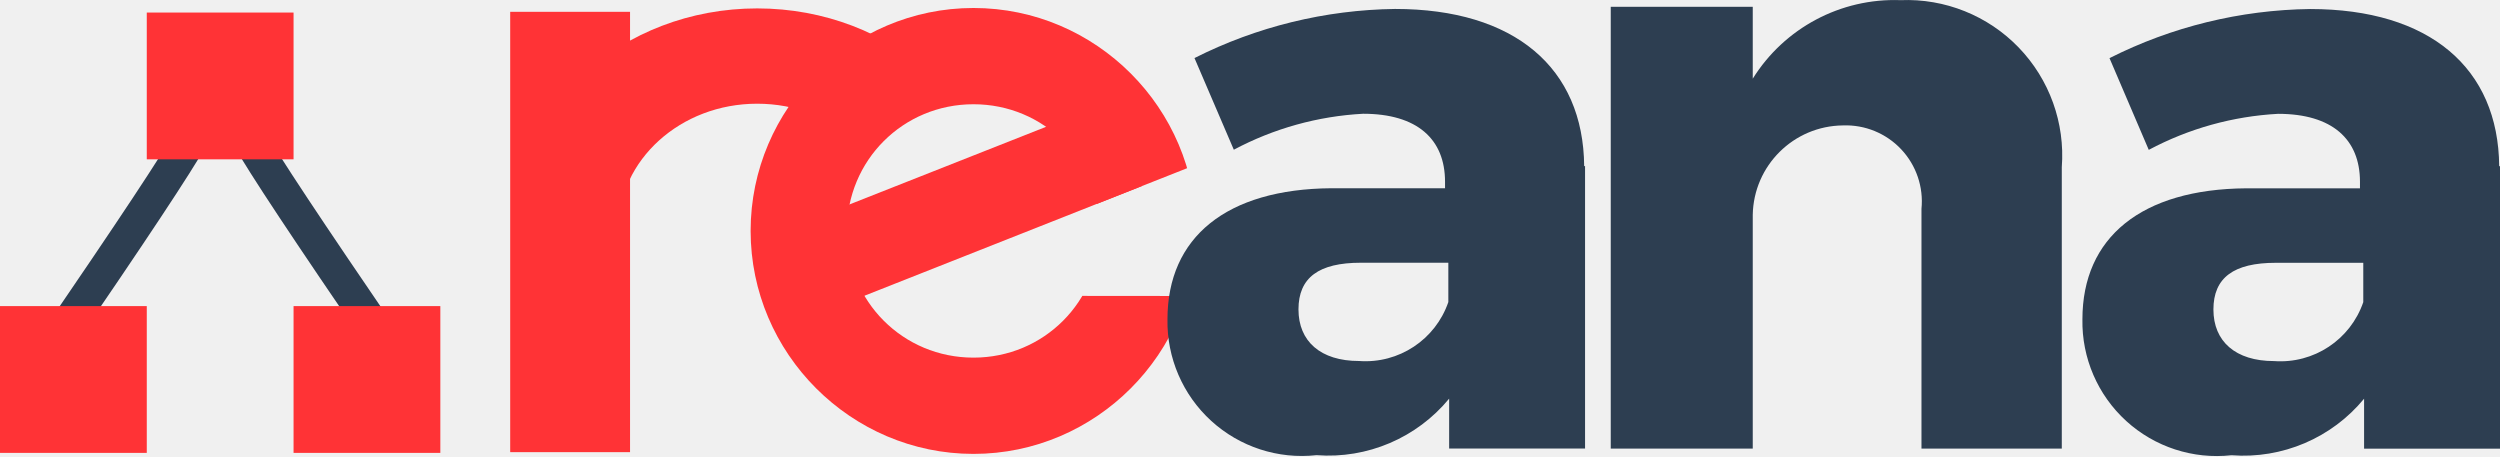
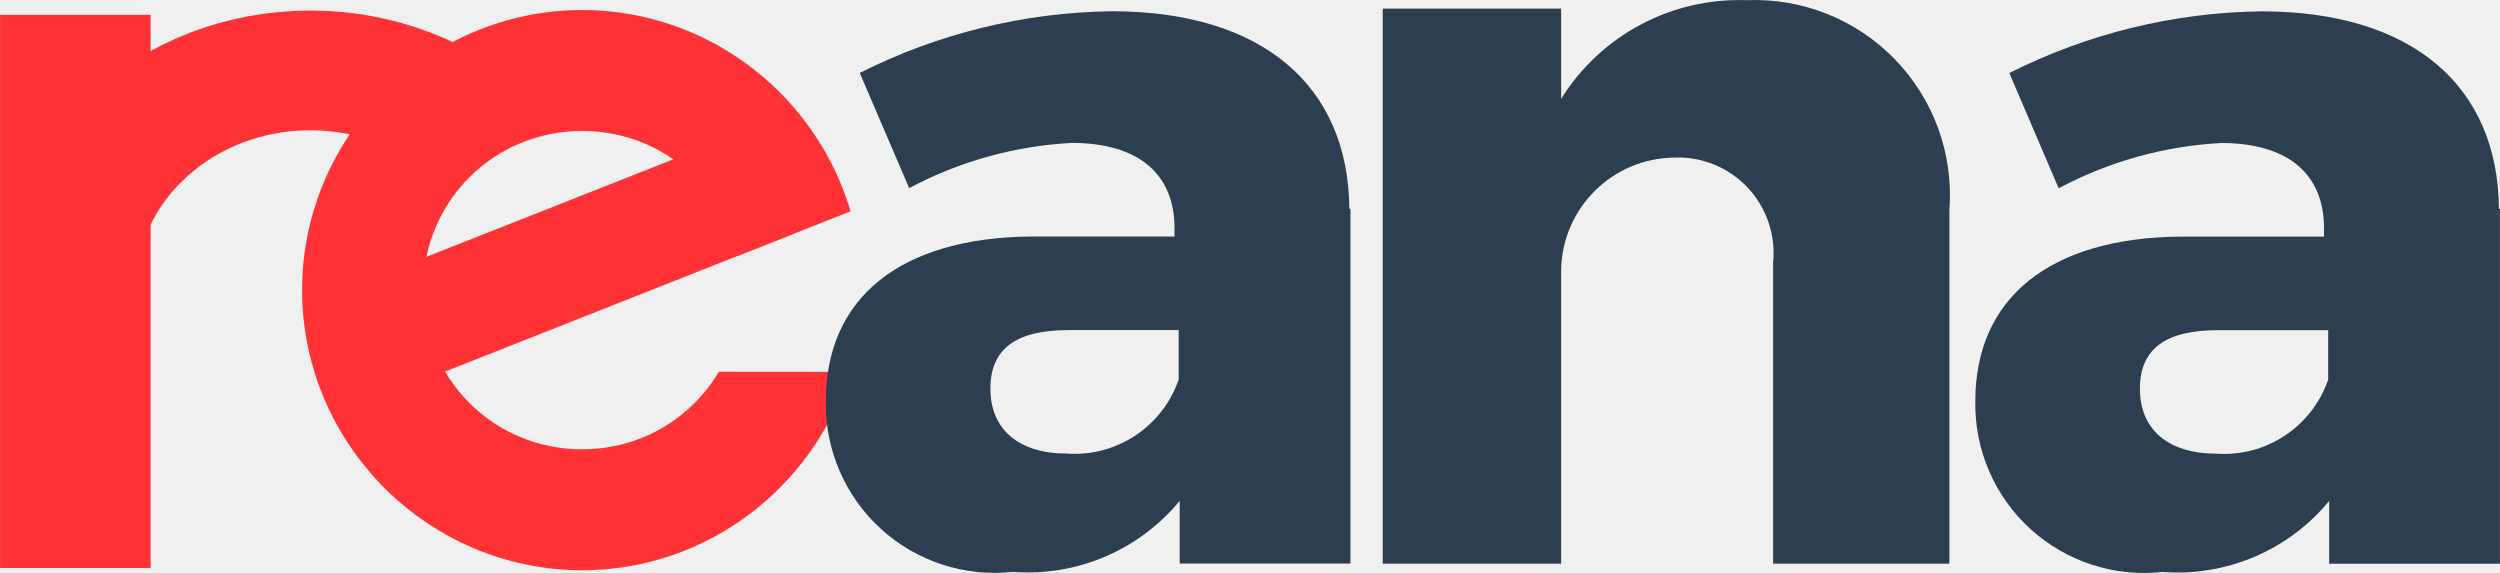
- <svg xmlns="http://www.w3.org/2000/svg" id="tracés_techniques" data-name="tracés techniques" viewBox="0 0 34.065 6.214" version="1.1" width="34.065" height="6.214">
+ <svg xmlns="http://www.w3.org/2000/svg" id="tracés_techniques" data-name="tracés techniques" viewBox="0 0 27.114 6.214" version="1.1" width="27.114" height="6.214">
  <defs id="defs5015">
    <style id="style5013">.cls-1{fill:#fff;}.cls-2,.cls-9{isolation:isolate;}.cls-3{fill:#2d3e51;}.cls-4{fill:#3d97d3;}.cls-5{fill:#ecf0f1;}.cls-6,.cls-7,.cls-8{fill:none;stroke:#2d3e51;stroke-width:1.04px;}.cls-6,.cls-8{stroke-miterlimit:10;}.cls-7,.cls-8{stroke-linecap:round;}.cls-7{stroke-linejoin:round;}.cls-9{fill:#bec3c7;opacity:0.3;}</style>
    <clipPath clipPathUnits="userSpaceOnUse" id="clipPath27566">
      <rect style="opacity:1;fill:#ff5555;fill-opacity:0.463;stroke:none;stroke-width:1.2;stroke-miterlimit:4;stroke-dasharray:none;stroke-opacity:1" id="rect27568" width="10.767" height="4.352" x="1.903" y="153.297" transform="rotate(-45)" />
    </clipPath>
    <clipPath clipPathUnits="userSpaceOnUse" id="clipPath27602">
      <path style="opacity:1;vector-effect:none;fill:none;fill-opacity:1;stroke:#000000;stroke-width:0.013;stroke-linecap:butt;stroke-linejoin:miter;stroke-miterlimit:4;stroke-dasharray:none;stroke-dashoffset:0;stroke-opacity:1" d="m 119.051,106.961 5.512,-1.473 -4.523,-3.016 -2.938,2.984 0.066,2.461 2.375,1.43 4.395,-1.082 0.039,-1.305 z" id="path27604" />
    </clipPath>
    <clipPath clipPathUnits="userSpaceOnUse" id="clipPath27620">
      <path style="opacity:1;vector-effect:none;fill:none;fill-opacity:1;stroke:#000000;stroke-width:0.013;stroke-linecap:butt;stroke-linejoin:miter;stroke-miterlimit:4;stroke-dasharray:none;stroke-dashoffset:0;stroke-opacity:1" d="m 119.051,106.961 4.251,-1.622 -2.208,-2.638 -2.582,0.667 -1.425,2.557 0.399,3.208 3.875,0.566 1.45,-1.314 0.884,-1.652 z" id="path27622" />
    </clipPath>
    <clipPath clipPathUnits="userSpaceOnUse" id="clipPath27656">
      <path style="opacity:1;vector-effect:none;fill:none;fill-opacity:1;stroke:#000000;stroke-width:0.013;stroke-linecap:butt;stroke-linejoin:miter;stroke-miterlimit:4;stroke-dasharray:none;stroke-dashoffset:0;stroke-opacity:1" d="m 123.937,106.833 h 1.902 l -2.35,2.445 -4.236,-0.588 0.875,-5.6 5.374,0.226 -0.029,2.95 z" id="path27658" />
    </clipPath>
    <clipPath clipPathUnits="userSpaceOnUse" id="clipPath4807">
      <path style="opacity:1;vector-effect:none;fill:none;fill-opacity:1;stroke:#000000;stroke-width:0.012;stroke-linecap:butt;stroke-linejoin:miter;stroke-miterlimit:4;stroke-dasharray:none;stroke-dashoffset:0;stroke-opacity:1" d="m 119.051,106.961 4.464,-1.765 -1.919,-1.883 -2.58,0.088 -2.143,2.273 0.078,2.486 3.485,1.082 3.069,-1.503 -0.614,-1.446 z" id="path4809" />
    </clipPath>
    <clipPath clipPathUnits="userSpaceOnUse" id="clipPath4823">
      <path style="opacity:1;vector-effect:none;fill:none;fill-opacity:1;stroke:#000000;stroke-width:0.013;stroke-linecap:butt;stroke-linejoin:miter;stroke-miterlimit:4;stroke-dasharray:none;stroke-dashoffset:0;stroke-opacity:1" d="m -7.893,9.314 0.002,5.409 2.021,-0.727 0.076,-5.937 -2.596,-1.132 z" id="path4825" />
    </clipPath>
    <clipPath clipPathUnits="userSpaceOnUse" id="clipPath4848">
      <path style="opacity:1;vector-effect:none;fill:none;fill-opacity:1;stroke:#000000;stroke-width:0.012;stroke-linecap:butt;stroke-linejoin:miter;stroke-miterlimit:4;stroke-dasharray:none;stroke-dashoffset:0;stroke-opacity:1" d="m 119.051,106.961 4.464,-1.765 -2.384,-2.766 -3.079,0.832 -1.03,2.694 -0.156,2.632 2.379,1.904 2.791,-0.354 1.363,-1.904 -0.031,-1.269 z" id="path4850" />
    </clipPath>
    <clipPath clipPathUnits="userSpaceOnUse" id="clipPath5015">
      <g id="g5021" transform="matrix(0.8874492,0,0,0.8874492,104.9781,101.2645)">
        <path style="color:#000000;font-style:normal;font-variant:normal;font-weight:normal;font-stretch:normal;font-size:medium;line-height:normal;font-family:sans-serif;font-variant-ligatures:normal;font-variant-position:normal;font-variant-caps:normal;font-variant-numeric:normal;font-variant-alternates:normal;font-feature-settings:normal;text-indent:0;text-align:start;text-decoration:none;text-decoration-line:none;text-decoration-style:solid;text-decoration-color:#000000;letter-spacing:normal;word-spacing:normal;text-transform:none;writing-mode:lr-tb;direction:ltr;text-orientation:mixed;dominant-baseline:auto;baseline-shift:baseline;text-anchor:start;white-space:normal;shape-padding:0;clip-rule:nonzero;display:inline;overflow:visible;visibility:visible;opacity:1;isolation:auto;mix-blend-mode:normal;color-interpolation:sRGB;color-interpolation-filters:linearRGB;solid-color:#000000;solid-opacity:1;vector-effect:none;fill:#b13e51;fill-opacity:1;fill-rule:nonzero;stroke:none;stroke-width:1.312;stroke-linecap:butt;stroke-linejoin:miter;stroke-miterlimit:4;stroke-dasharray:none;stroke-dashoffset:0;stroke-opacity:1;color-rendering:auto;image-rendering:auto;shape-rendering:auto;text-rendering:auto;enable-background:accumulate" d="m 13.265,0.039 c -1.669,0 -3.037,1.367 -3.037,3.037 0,1.67 1.368,3.039 3.037,3.039 1.669,0 3.035,-1.369 3.035,-3.039 -1.2e-5,-1.67 -1.366,-3.037 -3.035,-3.037 z m 0,1.312 c 0.96,1.13e-5 1.723,0.763 1.723,1.725 0,0.962 -0.764,1.728 -1.723,1.728 -0.96,0 -1.725,-0.766 -1.725,-1.728 0,-0.962 0.766,-1.725 1.725,-1.725 z" clip-path="none" id="path5017" />
        <rect y="2.046" x="15.277" height="1.188" width="2.438" id="rect5019" style="opacity:1;fill:#b13e51;fill-opacity:1;stroke:none;stroke-width:0.528;stroke-miterlimit:4;stroke-dasharray:none;stroke-opacity:1" />
      </g>
    </clipPath>
    <clipPath clipPathUnits="userSpaceOnUse" id="clipPath13500">
      <g id="g13510" transform="rotate(-40,2.99752,3.042818)">
        <circle transform="rotate(40)" cy="1.705" cx="2.215" id="circle13502" style="opacity:1;fill:#2d3e51;fill-opacity:1;stroke:none;stroke-width:0.344;stroke-miterlimit:4;stroke-dasharray:none;stroke-opacity:1" r="0.652" d="m 2.867,1.705 c 0,0.36 -0.292,0.652 -0.652,0.652 -0.36,0 -0.652,-0.292 -0.652,-0.652 0,-0.36 0.292,-0.652 0.652,-0.652 0.36,0 0.652,0.292 0.652,0.652 z" />
        <rect transform="rotate(6)" y="2.701" x="-0.545" height="1.681" width="4" id="rect13504" style="opacity:1;fill:#2d3e51;fill-opacity:1;stroke:none;stroke-width:0.528;stroke-miterlimit:4;stroke-dasharray:none;stroke-opacity:1" d="M -0.545,2.701 H 3.455 v 1.681 h -4 z" />
-         <rect y="3.062" x="-1.175" height="3.495" width="7.654" id="rect13506" style="opacity:1;fill:#2d3e51;fill-opacity:1;stroke:none;stroke-width:0.528;stroke-miterlimit:4;stroke-dasharray:none;stroke-opacity:1" d="M -1.175,3.062 H 6.479 V 6.557 H -1.175 Z" />
+         <rect y="3.062" x="-1.175" height="3.495" width="7.654" id="rect13506" style="opacity:1;fill:#2d3e51;fill-opacity:1;stroke:none;stroke-width:0.528;stroke-miterlimit:4;stroke-dasharray:none;stroke-opacity:1" d="m -1.175,3.062 7.654,0 v 3.495 l -7.654,0 z" />
        <rect y="-0.185" x="3.728" height="4.516" width="2.539" id="rect13508" style="opacity:1;fill:#2d3e51;fill-opacity:1;stroke:none;stroke-width:0.528;stroke-miterlimit:4;stroke-dasharray:none;stroke-opacity:1" d="M 3.728,-0.185 H 6.267 V 4.332 H 3.728 Z" />
      </g>
    </clipPath>
  </defs>
-   <g id="layer1" style="display:none">
+   <g id="layer1" style="display:none" transform="translate(-6.951523)">
    <path style="color:#000000;font-style:normal;font-variant:normal;font-weight:normal;font-stretch:normal;font-size:medium;line-height:normal;font-family:sans-serif;font-variant-ligatures:normal;font-variant-position:normal;font-variant-caps:normal;font-variant-numeric:normal;font-variant-alternates:normal;font-feature-settings:normal;text-indent:0;text-align:start;text-decoration:none;text-decoration-line:none;text-decoration-style:solid;text-decoration-color:#000000;letter-spacing:normal;word-spacing:normal;text-transform:none;writing-mode:lr-tb;direction:ltr;text-orientation:mixed;dominant-baseline:auto;baseline-shift:baseline;text-anchor:start;white-space:normal;shape-padding:0;clip-rule:nonzero;display:inline;overflow:visible;visibility:visible;opacity:1;isolation:auto;mix-blend-mode:normal;color-interpolation:sRGB;color-interpolation-filters:linearRGB;solid-color:#000000;solid-opacity:1;vector-effect:none;fill:#ff3336;fill-opacity:1;fill-rule:nonzero;stroke:none;stroke-width:1.164;stroke-linecap:butt;stroke-linejoin:miter;stroke-miterlimit:4;stroke-dasharray:none;stroke-dashoffset:0;stroke-opacity:1;color-rendering:auto;image-rendering:auto;shape-rendering:auto;text-rendering:auto;enable-background:accumulate" d="m 120.367,103.482 c -1.481,0 -2.695,1.213 -2.695,2.695 0,1.482 1.214,2.697 2.695,2.697 1.481,0 2.693,-1.215 2.693,-2.697 -1e-5,-1.482 -1.212,-2.695 -2.693,-2.695 z m 0,1.164 c 0.852,1e-5 1.529,0.677 1.529,1.531 0,0.854 -0.678,1.533 -1.529,1.533 -0.852,0 -1.531,-0.679 -1.531,-1.533 0,-0.854 0.68,-1.531 1.531,-1.531 z" clip-path="url(#clipPath5015)" id="ellipse4852" transform="matrix(1.126825,0,0,1.126825,-118.292,-114.0374)" />
  </g>
-   <g id="layer5" style="display:inline">
-     <path id="path4904" d="M 5.29,4.742 C 3.024,1.424 3.117,1.474 3.235,1.266" style="opacity:1;vector-effect:none;fill:none;fill-opacity:1;stroke:#2d3e51;stroke-width:0.464;stroke-linecap:butt;stroke-linejoin:miter;stroke-miterlimit:4;stroke-dasharray:none;stroke-dashoffset:0;stroke-opacity:1" />
-     <path style="opacity:1;vector-effect:none;fill:none;fill-opacity:1;stroke:#2d3e51;stroke-width:0.464;stroke-linecap:butt;stroke-linejoin:miter;stroke-miterlimit:4;stroke-dasharray:none;stroke-dashoffset:0;stroke-opacity:1" d="M 0.707,4.742 C 2.973,1.424 2.879,1.474 2.761,1.266" id="path4777" />
-     <rect style="opacity:1;fill:#ff3336;fill-opacity:1;stroke:none;stroke-width:0.013;stroke-miterlimit:4;stroke-dasharray:none;stroke-opacity:1" id="rect27636" width="2" height="2" x="2" y="0.171" />
-     <rect y="4.171" x="0" height="2" width="2" id="rect4781" style="opacity:1;fill:#ff3336;fill-opacity:1;stroke:none;stroke-width:0.013;stroke-miterlimit:4;stroke-dasharray:none;stroke-opacity:1" />
-     <rect style="opacity:1;fill:#ff3336;fill-opacity:1;stroke:none;stroke-width:0.013;stroke-miterlimit:4;stroke-dasharray:none;stroke-opacity:1" id="rect4783" width="2" height="2" x="4" y="4.171" />
-   </g>
-   <g id="layer6" style="display:none" />
-   <g id="layer7" style="display:none">
-     <path id="path9653" clip-path="url(#clipPath13500)" d="m 0,3.171 c 0,1.669 1.367,3.037 3.037,3.037 1.67,0 3.039,-1.368 3.039,-3.037 0,-1.669 -1.369,-3.035 -3.039,-3.035 C 1.367,0.136 0,1.502 0,3.171 Z m 1.312,0 c 1.13e-5,-0.96 0.763,-1.723 1.725,-1.723 0.962,0 1.728,0.764 1.728,1.723 0,0.96 -0.766,1.725 -1.728,1.725 -0.962,0 -1.725,-0.766 -1.725,-1.725 z" style="color:#000000;font-style:normal;font-variant:normal;font-weight:normal;font-stretch:normal;font-size:medium;line-height:normal;font-family:sans-serif;font-variant-ligatures:normal;font-variant-position:normal;font-variant-caps:normal;font-variant-numeric:normal;font-variant-alternates:normal;font-feature-settings:normal;text-indent:0;text-align:start;text-decoration:none;text-decoration-line:none;text-decoration-style:solid;text-decoration-color:#000000;letter-spacing:normal;word-spacing:normal;text-transform:none;writing-mode:lr-tb;direction:ltr;text-orientation:mixed;dominant-baseline:auto;baseline-shift:baseline;text-anchor:start;white-space:normal;shape-padding:0;clip-rule:nonzero;display:inline;overflow:visible;visibility:visible;opacity:1;isolation:auto;mix-blend-mode:normal;color-interpolation:sRGB;color-interpolation-filters:linearRGB;solid-color:#000000;solid-opacity:1;vector-effect:none;fill:#2d3e51;fill-opacity:1;fill-rule:nonzero;stroke:none;stroke-width:1.312;stroke-linecap:butt;stroke-linejoin:miter;stroke-miterlimit:4;stroke-dasharray:none;stroke-dashoffset:0;stroke-opacity:1;color-rendering:auto;image-rendering:auto;shape-rendering:auto;text-rendering:auto;enable-background:accumulate" transform="rotate(50,3.212124,3.550976)" />
+   <g id="layer5" style="display:inline" transform="translate(-6.951523)" />
+   <g id="layer6" style="display:none" transform="translate(-6.951523)" />
+   <g id="layer7" style="display:none" transform="translate(-6.951523)">
+     <path id="path9653" clip-path="url(#clipPath13500)" d="m -0.1,3.171 c 0,1.669 1.367,3.037 3.037,3.037 1.67,0 3.039,-1.368 3.039,-3.037 0,-1.669 -1.369,-3.035 -3.039,-3.035 C 1.267,0.136 -0.1,1.502 -0.1,3.171 Z m 1.312,0 c 1.13e-5,-0.96 0.763,-1.723 1.725,-1.723 0.962,0 1.728,0.764 1.728,1.723 0,0.96 -0.766,1.725 -1.728,1.725 -0.962,0 -1.725,-0.766 -1.725,-1.725 z" style="color:#000000;font-style:normal;font-variant:normal;font-weight:normal;font-stretch:normal;font-size:medium;line-height:normal;font-family:sans-serif;font-variant-ligatures:normal;font-variant-position:normal;font-variant-caps:normal;font-variant-numeric:normal;font-variant-alternates:normal;font-feature-settings:normal;text-indent:0;text-align:start;text-decoration:none;text-decoration-line:none;text-decoration-style:solid;text-decoration-color:#000000;letter-spacing:normal;word-spacing:normal;text-transform:none;writing-mode:lr-tb;direction:ltr;text-orientation:mixed;dominant-baseline:auto;baseline-shift:baseline;text-anchor:start;white-space:normal;shape-padding:0;clip-rule:nonzero;display:inline;overflow:visible;visibility:visible;opacity:1;isolation:auto;mix-blend-mode:normal;color-interpolation:sRGB;color-interpolation-filters:linearRGB;solid-color:#000000;solid-opacity:1;vector-effect:none;fill:#2d3e51;fill-opacity:1;fill-rule:nonzero;stroke:none;stroke-width:1.312;stroke-linecap:butt;stroke-linejoin:miter;stroke-miterlimit:4;stroke-dasharray:none;stroke-dashoffset:0;stroke-opacity:1;color-rendering:auto;image-rendering:auto;shape-rendering:auto;text-rendering:auto;enable-background:accumulate" transform="rotate(50,3.212124,3.550976)" />
    <path style="opacity:1;fill:#2d3e51;fill-opacity:1;stroke:none;stroke-width:0.528;stroke-miterlimit:4;stroke-dasharray:none;stroke-opacity:1" id="path9657-7" d="M -3,0.669 -3.615,-0.396 -4.23,-1.461 -3,-1.461 l 1.23,0 -0.615,1.065 z" transform="rotate(140,0.5175679,1.647004)" />
    <circle style="opacity:1;fill:#ff3336;fill-opacity:1;stroke:none;stroke-width:0.457;stroke-miterlimit:4;stroke-dasharray:none;stroke-opacity:1" id="path13512" cx="3.319" cy="3.18" r="0.865" />
    <path style="display:inline;opacity:1;fill:#ff3336;fill-opacity:1;stroke:none;stroke-width:0.43;stroke-miterlimit:4;stroke-dasharray:none;stroke-opacity:1" id="path13512-0" cx="3.229" cy="2.891" r="0.815" d="" />
  </g>
-   <g style="display:none" id="g13609">
-     <path transform="rotate(50,3.537845,3.452202)" style="color:#000000;font-style:normal;font-variant:normal;font-weight:normal;font-stretch:normal;font-size:medium;line-height:normal;font-family:sans-serif;font-variant-ligatures:normal;font-variant-position:normal;font-variant-caps:normal;font-variant-numeric:normal;font-variant-alternates:normal;font-feature-settings:normal;text-indent:0;text-align:start;text-decoration:none;text-decoration-line:none;text-decoration-style:solid;text-decoration-color:#000000;letter-spacing:normal;word-spacing:normal;text-transform:none;writing-mode:lr-tb;direction:ltr;text-orientation:mixed;dominant-baseline:auto;baseline-shift:baseline;text-anchor:start;white-space:normal;shape-padding:0;clip-rule:nonzero;display:inline;overflow:visible;visibility:visible;opacity:1;isolation:auto;mix-blend-mode:normal;color-interpolation:sRGB;color-interpolation-filters:linearRGB;solid-color:#000000;solid-opacity:1;vector-effect:none;fill:#2d3e51;fill-opacity:1;fill-rule:nonzero;stroke:none;stroke-width:1.312;stroke-linecap:butt;stroke-linejoin:miter;stroke-miterlimit:4;stroke-dasharray:none;stroke-dashoffset:0;stroke-opacity:1;color-rendering:auto;image-rendering:auto;shape-rendering:auto;text-rendering:auto;enable-background:accumulate" d="m 0,3.171 c 0,1.669 1.367,3.037 3.037,3.037 1.67,0 3.039,-1.368 3.039,-3.037 0,-1.669 -1.369,-3.035 -3.039,-3.035 C 1.367,0.136 0,1.502 0,3.171 Z m 1.312,0 c 1.13e-5,-0.96 0.763,-1.723 1.725,-1.723 0.962,0 1.728,0.764 1.728,1.723 0,0.96 -0.766,1.725 -1.728,1.725 -0.962,0 -1.725,-0.766 -1.725,-1.725 z" clip-path="url(#clipPath13500)" id="path13601" />
+   <g style="display:none" id="g13609" transform="translate(-6.951523)">
+     <path transform="rotate(50,3.537845,3.452202)" style="color:#000000;font-style:normal;font-variant:normal;font-weight:normal;font-stretch:normal;font-size:medium;line-height:normal;font-family:sans-serif;font-variant-ligatures:normal;font-variant-position:normal;font-variant-caps:normal;font-variant-numeric:normal;font-variant-alternates:normal;font-feature-settings:normal;text-indent:0;text-align:start;text-decoration:none;text-decoration-line:none;text-decoration-style:solid;text-decoration-color:#000000;letter-spacing:normal;word-spacing:normal;text-transform:none;writing-mode:lr-tb;direction:ltr;text-orientation:mixed;dominant-baseline:auto;baseline-shift:baseline;text-anchor:start;white-space:normal;shape-padding:0;clip-rule:nonzero;display:inline;overflow:visible;visibility:visible;opacity:1;isolation:auto;mix-blend-mode:normal;color-interpolation:sRGB;color-interpolation-filters:linearRGB;solid-color:#000000;solid-opacity:1;vector-effect:none;fill:#2d3e51;fill-opacity:1;fill-rule:nonzero;stroke:none;stroke-width:1.312;stroke-linecap:butt;stroke-linejoin:miter;stroke-miterlimit:4;stroke-dasharray:none;stroke-dashoffset:0;stroke-opacity:1;color-rendering:auto;image-rendering:auto;shape-rendering:auto;text-rendering:auto;enable-background:accumulate" d="m -0.1,3.171 c 0,1.669 1.367,3.037 3.037,3.037 1.67,0 3.039,-1.368 3.039,-3.037 0,-1.669 -1.369,-3.035 -3.039,-3.035 C 1.267,0.136 -0.1,1.502 -0.1,3.171 Z m 1.312,0 c 1.13e-5,-0.96 0.763,-1.723 1.725,-1.723 0.962,0 1.728,0.764 1.728,1.723 0,0.96 -0.766,1.725 -1.728,1.725 -0.962,0 -1.725,-0.766 -1.725,-1.725 z" clip-path="url(#clipPath13500)" id="path13601" />
    <path transform="rotate(140,0.5897402,1.512008)" d="M -3,0.669 -3.615,-0.396 -4.23,-1.461 -3,-1.461 l 1.23,0 -0.615,1.065 z" id="path13603" style="opacity:1;fill:#2d3e51;fill-opacity:1;stroke:none;stroke-width:0.528;stroke-miterlimit:4;stroke-dasharray:none;stroke-opacity:1" />
    <circle r="0.815" cy="3.16" cx="3.319" id="circle13605" style="opacity:1;fill:#ff3336;fill-opacity:1;stroke:none;stroke-width:0.43;stroke-miterlimit:4;stroke-dasharray:none;stroke-opacity:1" />
    <path d="" r="0.815" cy="2.891" cx="3.229" id="path13607" style="display:inline;opacity:1;fill:#ff3336;fill-opacity:1;stroke:none;stroke-width:0.43;stroke-miterlimit:4;stroke-dasharray:none;stroke-opacity:1" />
  </g>
-   <g id="layer2">
+   <g id="layer2" transform="translate(-6.951523)">
    <path id="path9431" class="cls-3" d="m 34.065,2.265 v 3.849 h -1.852 V 5.433 A 2.131,2.131 0 0 1 30.406,6.203 1.83,1.83 0 0 1 28.375,4.351 c 0,-1.116 0.803,-1.774 2.231,-1.785 h 1.551 v -0.089 c 0,-0.58 -0.379,-0.926 -1.116,-0.926 A 4.228,4.228 0 0 0 29.279,2.042 L 28.744,0.792 A 6.248,6.248 0 0 1 31.477,0.123 c 1.629,0 2.566,0.803 2.577,2.142 z M 32.202,4.117 V 3.581 h -1.194 c -0.569,0 -0.848,0.201 -0.848,0.636 0,0.435 0.301,0.703 0.826,0.703 a 1.194,1.194 0 0 0 1.216,-0.803 z" style="fill:#2d3e51;stroke-width:1.116" />
    <path style="fill:#2d3e51;stroke-width:1.138" d="M 28.094,2.312 V 6.113 H 26.182 V 2.847 A 1.036,1.036 0 0 0 25.112,1.709 1.241,1.241 0 0 0 23.883,2.927 V 6.113 H 21.948 V 0.093 h 1.935 V 1.072 a 2.276,2.276 0 0 1 2.014,-1.07 2.117,2.117 0 0 1 2.197,2.276 z" class="cls-3" id="path9897" />
    <rect style="opacity:1;fill:#ff3336;fill-opacity:1;stroke:none;stroke-width:2.251;stroke-miterlimit:4;stroke-dasharray:none;stroke-opacity:1" id="rect22907" width="1.633" height="6" x="6.952" y="0.161" />
    <ellipse style="opacity:1;fill:none;fill-opacity:1;stroke:#ff3336;stroke-width:1.164;stroke-miterlimit:4;stroke-dasharray:none;stroke-opacity:1" id="path27554" cx="117.776" cy="106.194" rx="2.112" ry="2.115" clip-path="url(#clipPath27566)" transform="matrix(1.236366,0,0,1.115668,-135.2964,-115.3538)" />
    <path style="color:#000000;font-style:normal;font-variant:normal;font-weight:normal;font-stretch:normal;font-size:medium;line-height:normal;font-family:sans-serif;font-variant-ligatures:normal;font-variant-position:normal;font-variant-caps:normal;font-variant-numeric:normal;font-variant-alternates:normal;font-feature-settings:normal;text-indent:0;text-align:start;text-decoration:none;text-decoration-line:none;text-decoration-style:solid;text-decoration-color:#000000;letter-spacing:normal;word-spacing:normal;text-transform:none;writing-mode:lr-tb;direction:ltr;text-orientation:mixed;dominant-baseline:auto;baseline-shift:baseline;text-anchor:start;white-space:normal;shape-padding:0;clip-rule:nonzero;display:inline;overflow:visible;visibility:visible;opacity:1;isolation:auto;mix-blend-mode:normal;color-interpolation:sRGB;color-interpolation-filters:linearRGB;solid-color:#000000;solid-opacity:1;vector-effect:none;fill:#ff3336;fill-opacity:1;fill-rule:nonzero;stroke:none;stroke-width:1.164;stroke-linecap:butt;stroke-linejoin:miter;stroke-miterlimit:4;stroke-dasharray:none;stroke-dashoffset:0;stroke-opacity:1;color-rendering:auto;image-rendering:auto;shape-rendering:auto;text-rendering:auto;enable-background:accumulate" d="m 120.367,103.482 c -1.481,0 -2.695,1.213 -2.695,2.695 0,1.482 1.214,2.697 2.695,2.697 1.481,0 2.693,-1.215 2.693,-2.697 -1e-5,-1.482 -1.212,-2.695 -2.693,-2.695 z m 0,1.164 c 0.852,1e-5 1.529,0.677 1.529,1.531 0,0.854 -0.678,1.533 -1.529,1.533 -0.852,0 -1.531,-0.679 -1.531,-1.533 0,-0.854 0.68,-1.531 1.531,-1.531 z" clip-path="url(#clipPath4848)" id="ellipse27558" transform="matrix(1.126825,0,0,1.126825,-122.3678,-116.4972)" />
    <rect y="8.771" x="-7.915" height="4.605" width="1.254" id="rect27570" style="opacity:1;fill:#ff3336;fill-opacity:1;stroke:none;stroke-width:1.728;stroke-miterlimit:4;stroke-dasharray:none;stroke-opacity:1" transform="rotate(-111.55,0.1465375,-0.02013487)" clip-path="url(#clipPath4823)" />
    <path style="fill:#2d3e51;stroke-width:1.116" d="M 21.598,2.263 V 6.112 H 19.746 V 5.432 a 2.131,2.131 0 0 1 -1.807,0.77 1.83,1.83 0 0 1 -2.031,-1.852 c 0,-1.116 0.803,-1.774 2.231,-1.785 h 1.551 v -0.089 c 0,-0.58 -0.379,-0.926 -1.116,-0.926 A 4.228,4.228 0 0 0 16.812,2.04 L 16.276,0.791 a 6.248,6.248 0 0 1 2.733,-0.669 c 1.629,0 2.566,0.803 2.577,2.142 z M 19.735,4.115 V 3.58 H 18.541 c -0.569,0 -0.848,0.201 -0.848,0.636 0,0.435 0.301,0.703 0.826,0.703 a 1.194,1.194 0 0 0 1.216,-0.803 z" class="cls-3" id="path9863" />
  </g>
</svg>
